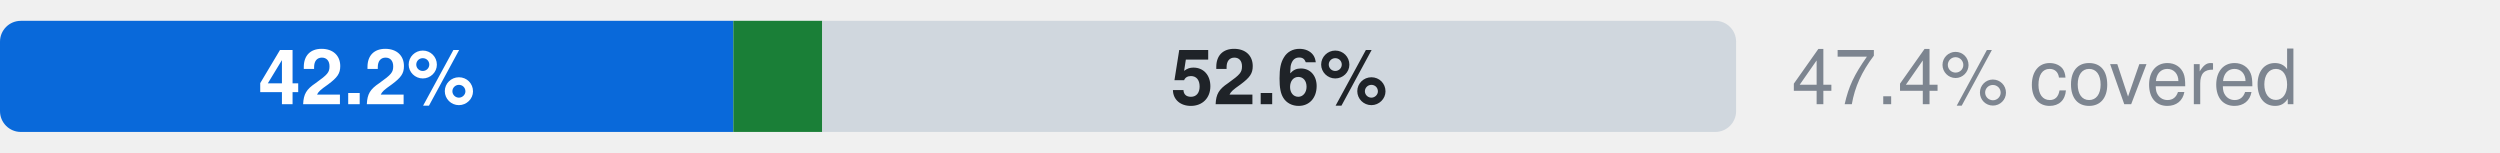
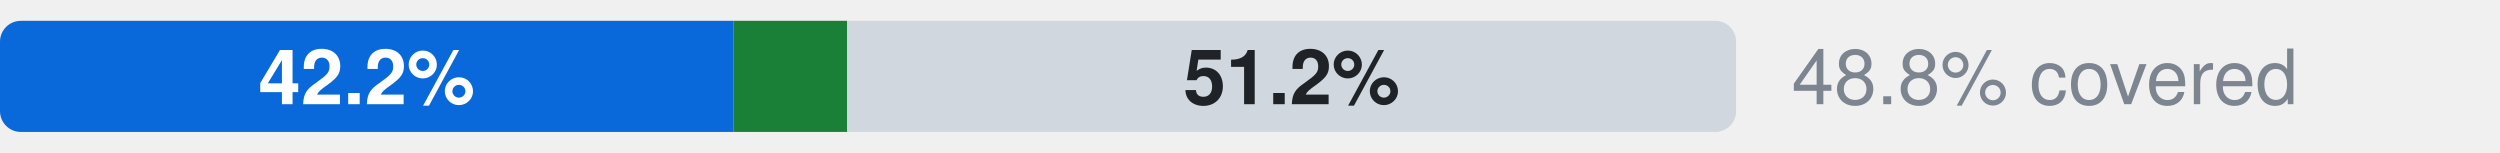
- <svg xmlns="http://www.w3.org/2000/svg" width="360" height="22" viewBox="0 0 360 22" role="img" aria-label="Microsoft.Network: 42.2% official, 5.1% ours beyond official, 52.6% uncovered, of 5326 attributes">
+ <svg xmlns="http://www.w3.org/2000/svg" width="360" height="22" viewBox="0 0 360 22" role="img" aria-label="Microsoft.Network: 42.2% official, 6.6% ours beyond official, 51.2% uncovered, of 5326 attributes">
  <style>text{font-family:-apple-system,BlinkMacSystemFont,"Segoe UI",Helvetica,Arial,sans-serif}.s{font-size:11px;font-weight:600}.t{font-size:11px;fill:#7d8590}.h{font-size:12px;font-weight:600;fill:#7d8590}</style>
  <clipPath id="c">
    <rect x="0.0" y="3.0" width="250.0" height="16.0" rx="3" />
  </clipPath>
  <g clip-path="url(#c)">
    <rect x="0.0" y="3.0" width="105.6" height="16.0" fill="#0969da" />
-     <rect x="105.6" y="3.0" width="12.8" height="16.0" fill="#1a7f37" />
-     <rect x="118.4" y="3.0" width="131.6" height="16.0" fill="#d0d7de" />
+     <rect x="105.6" y="3.0" width="16.4" height="16.0" fill="#1a7f37" />
+     <rect x="122.0" y="3.0" width="128.0" height="16.0" fill="#d0d7de" />
  </g>
  <text x="52.8" y="15.0" text-anchor="middle" fill="#fff" class="s">42.2%</text>
-   <text x="184.2" y="15.0" text-anchor="middle" fill="#1f2328" class="s">52.6%</text>
-   <text x="258" y="15" class="t">47.4% covered</text>
+   <text x="186.0" y="15.0" text-anchor="middle" fill="#1f2328" class="s">51.2%</text>
+   <text x="258" y="15" class="t">48.8% covered</text>
</svg>
